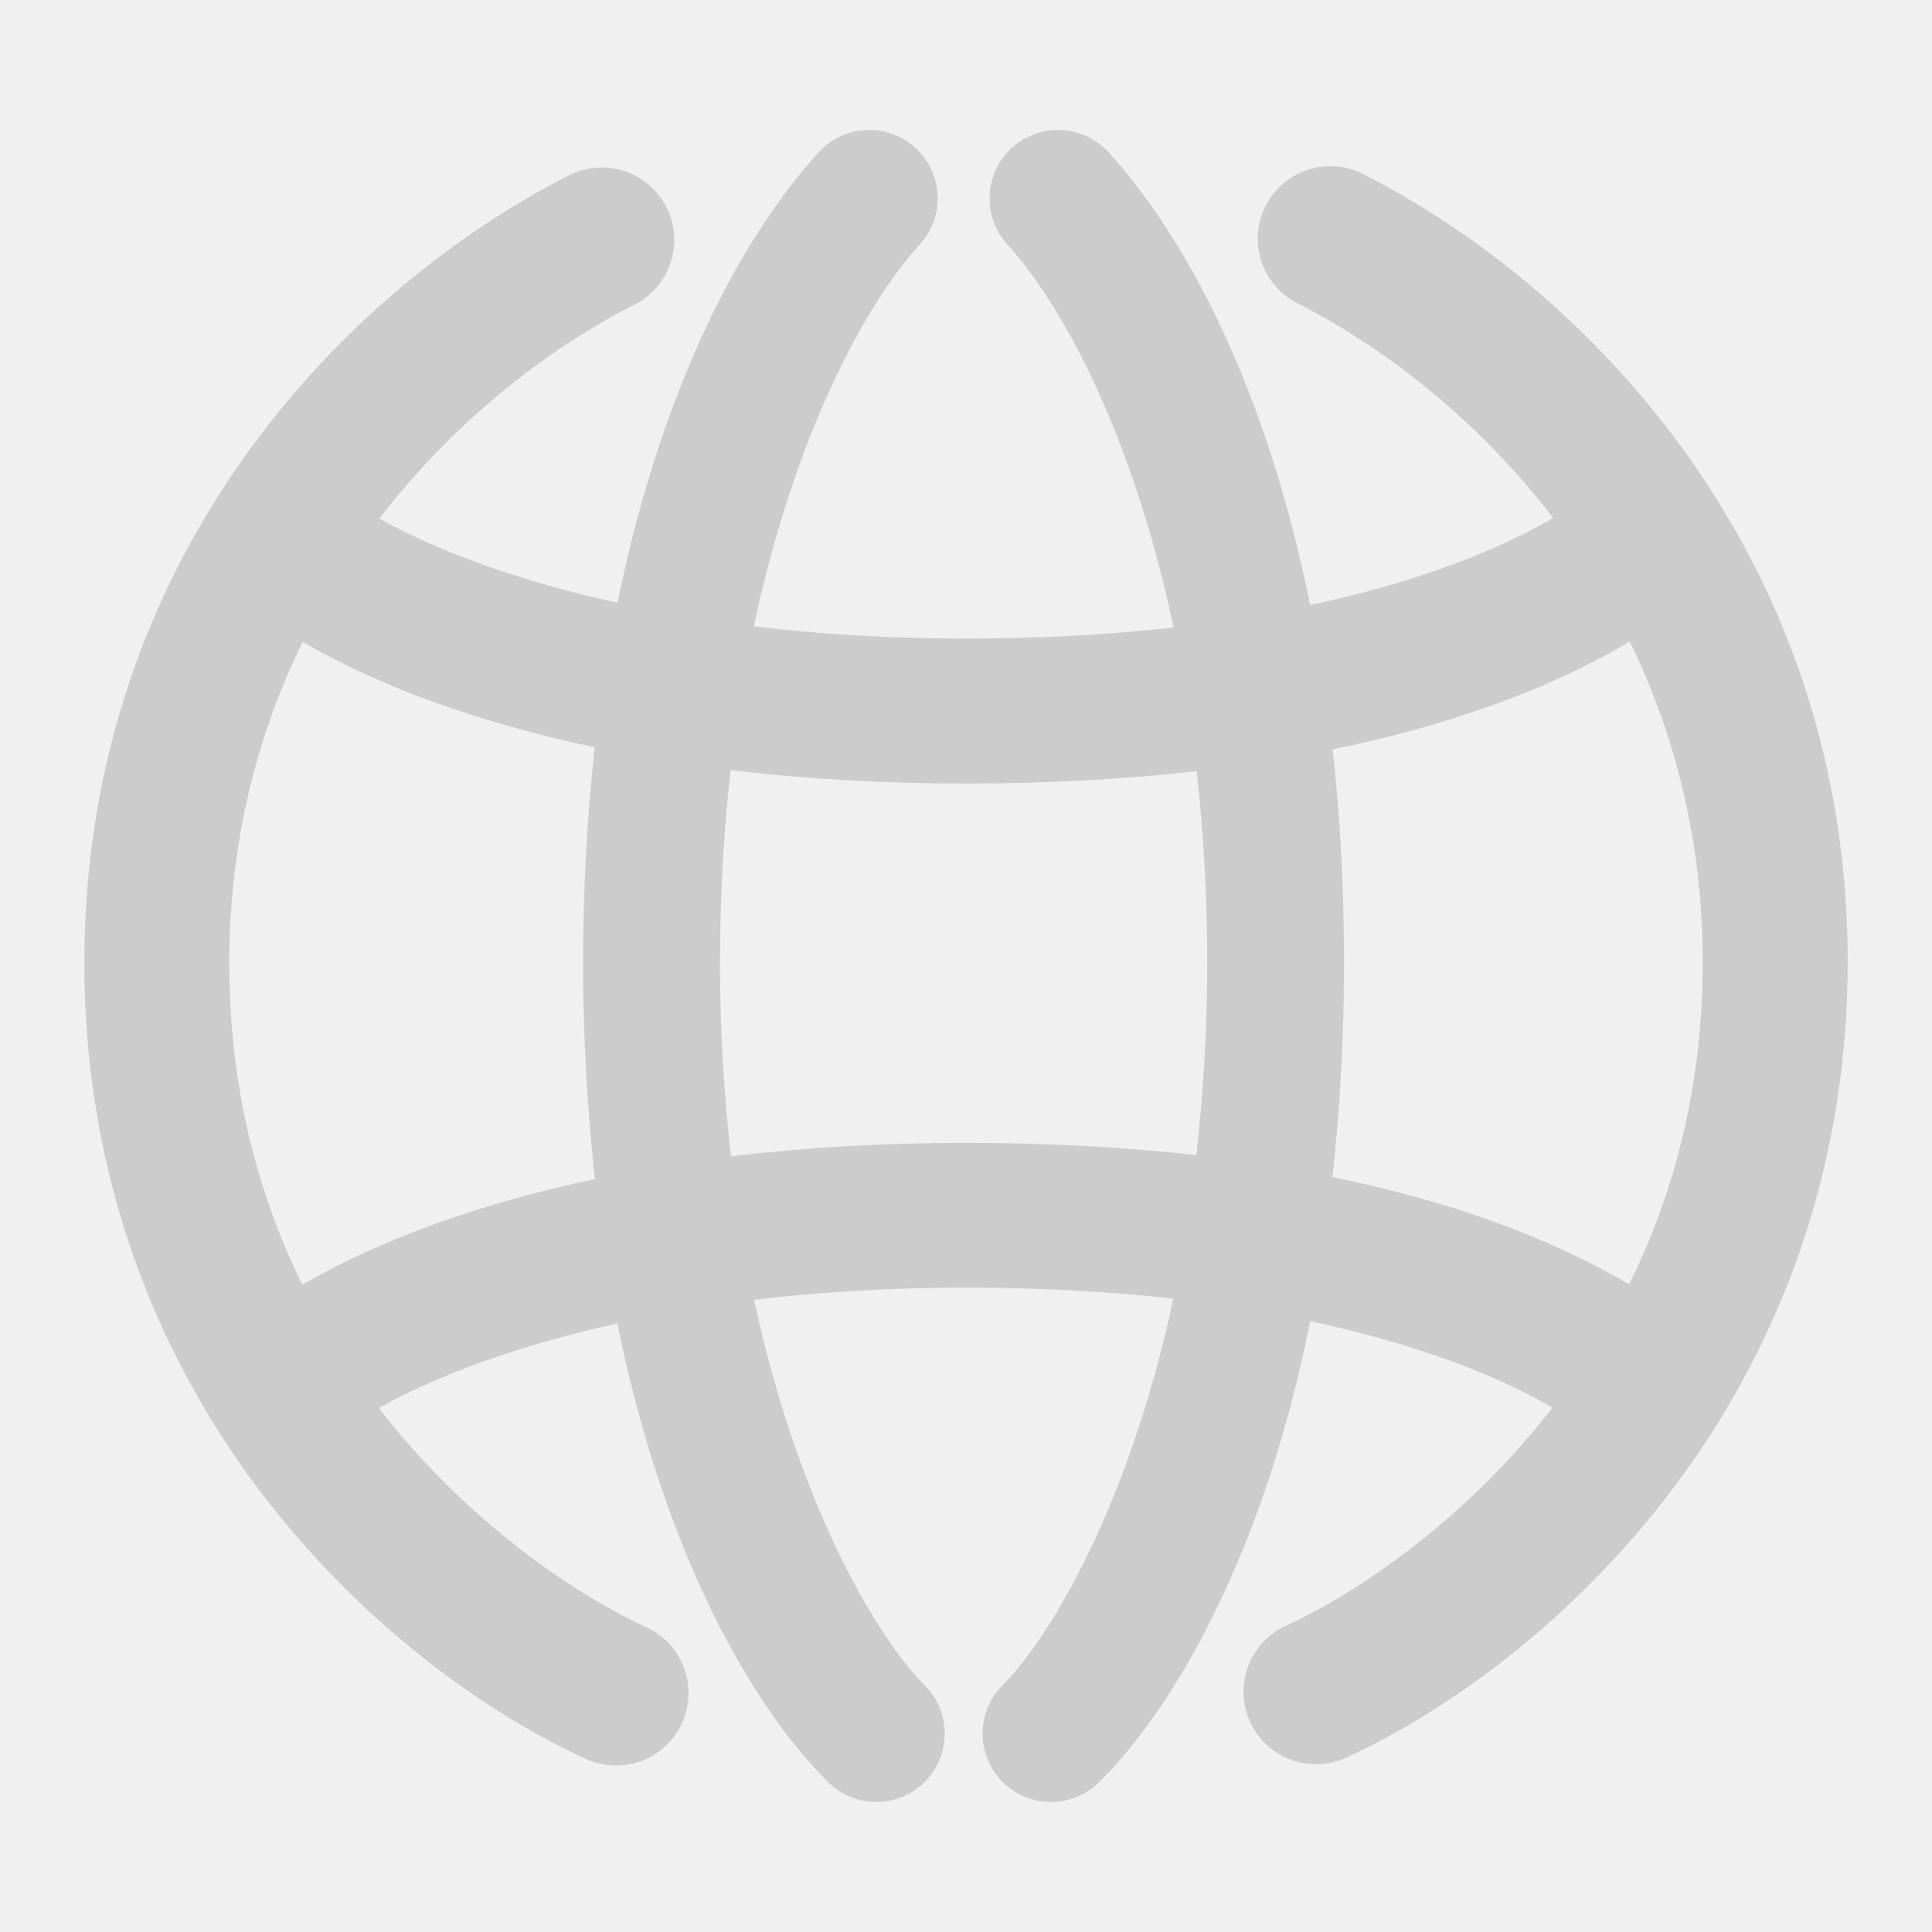
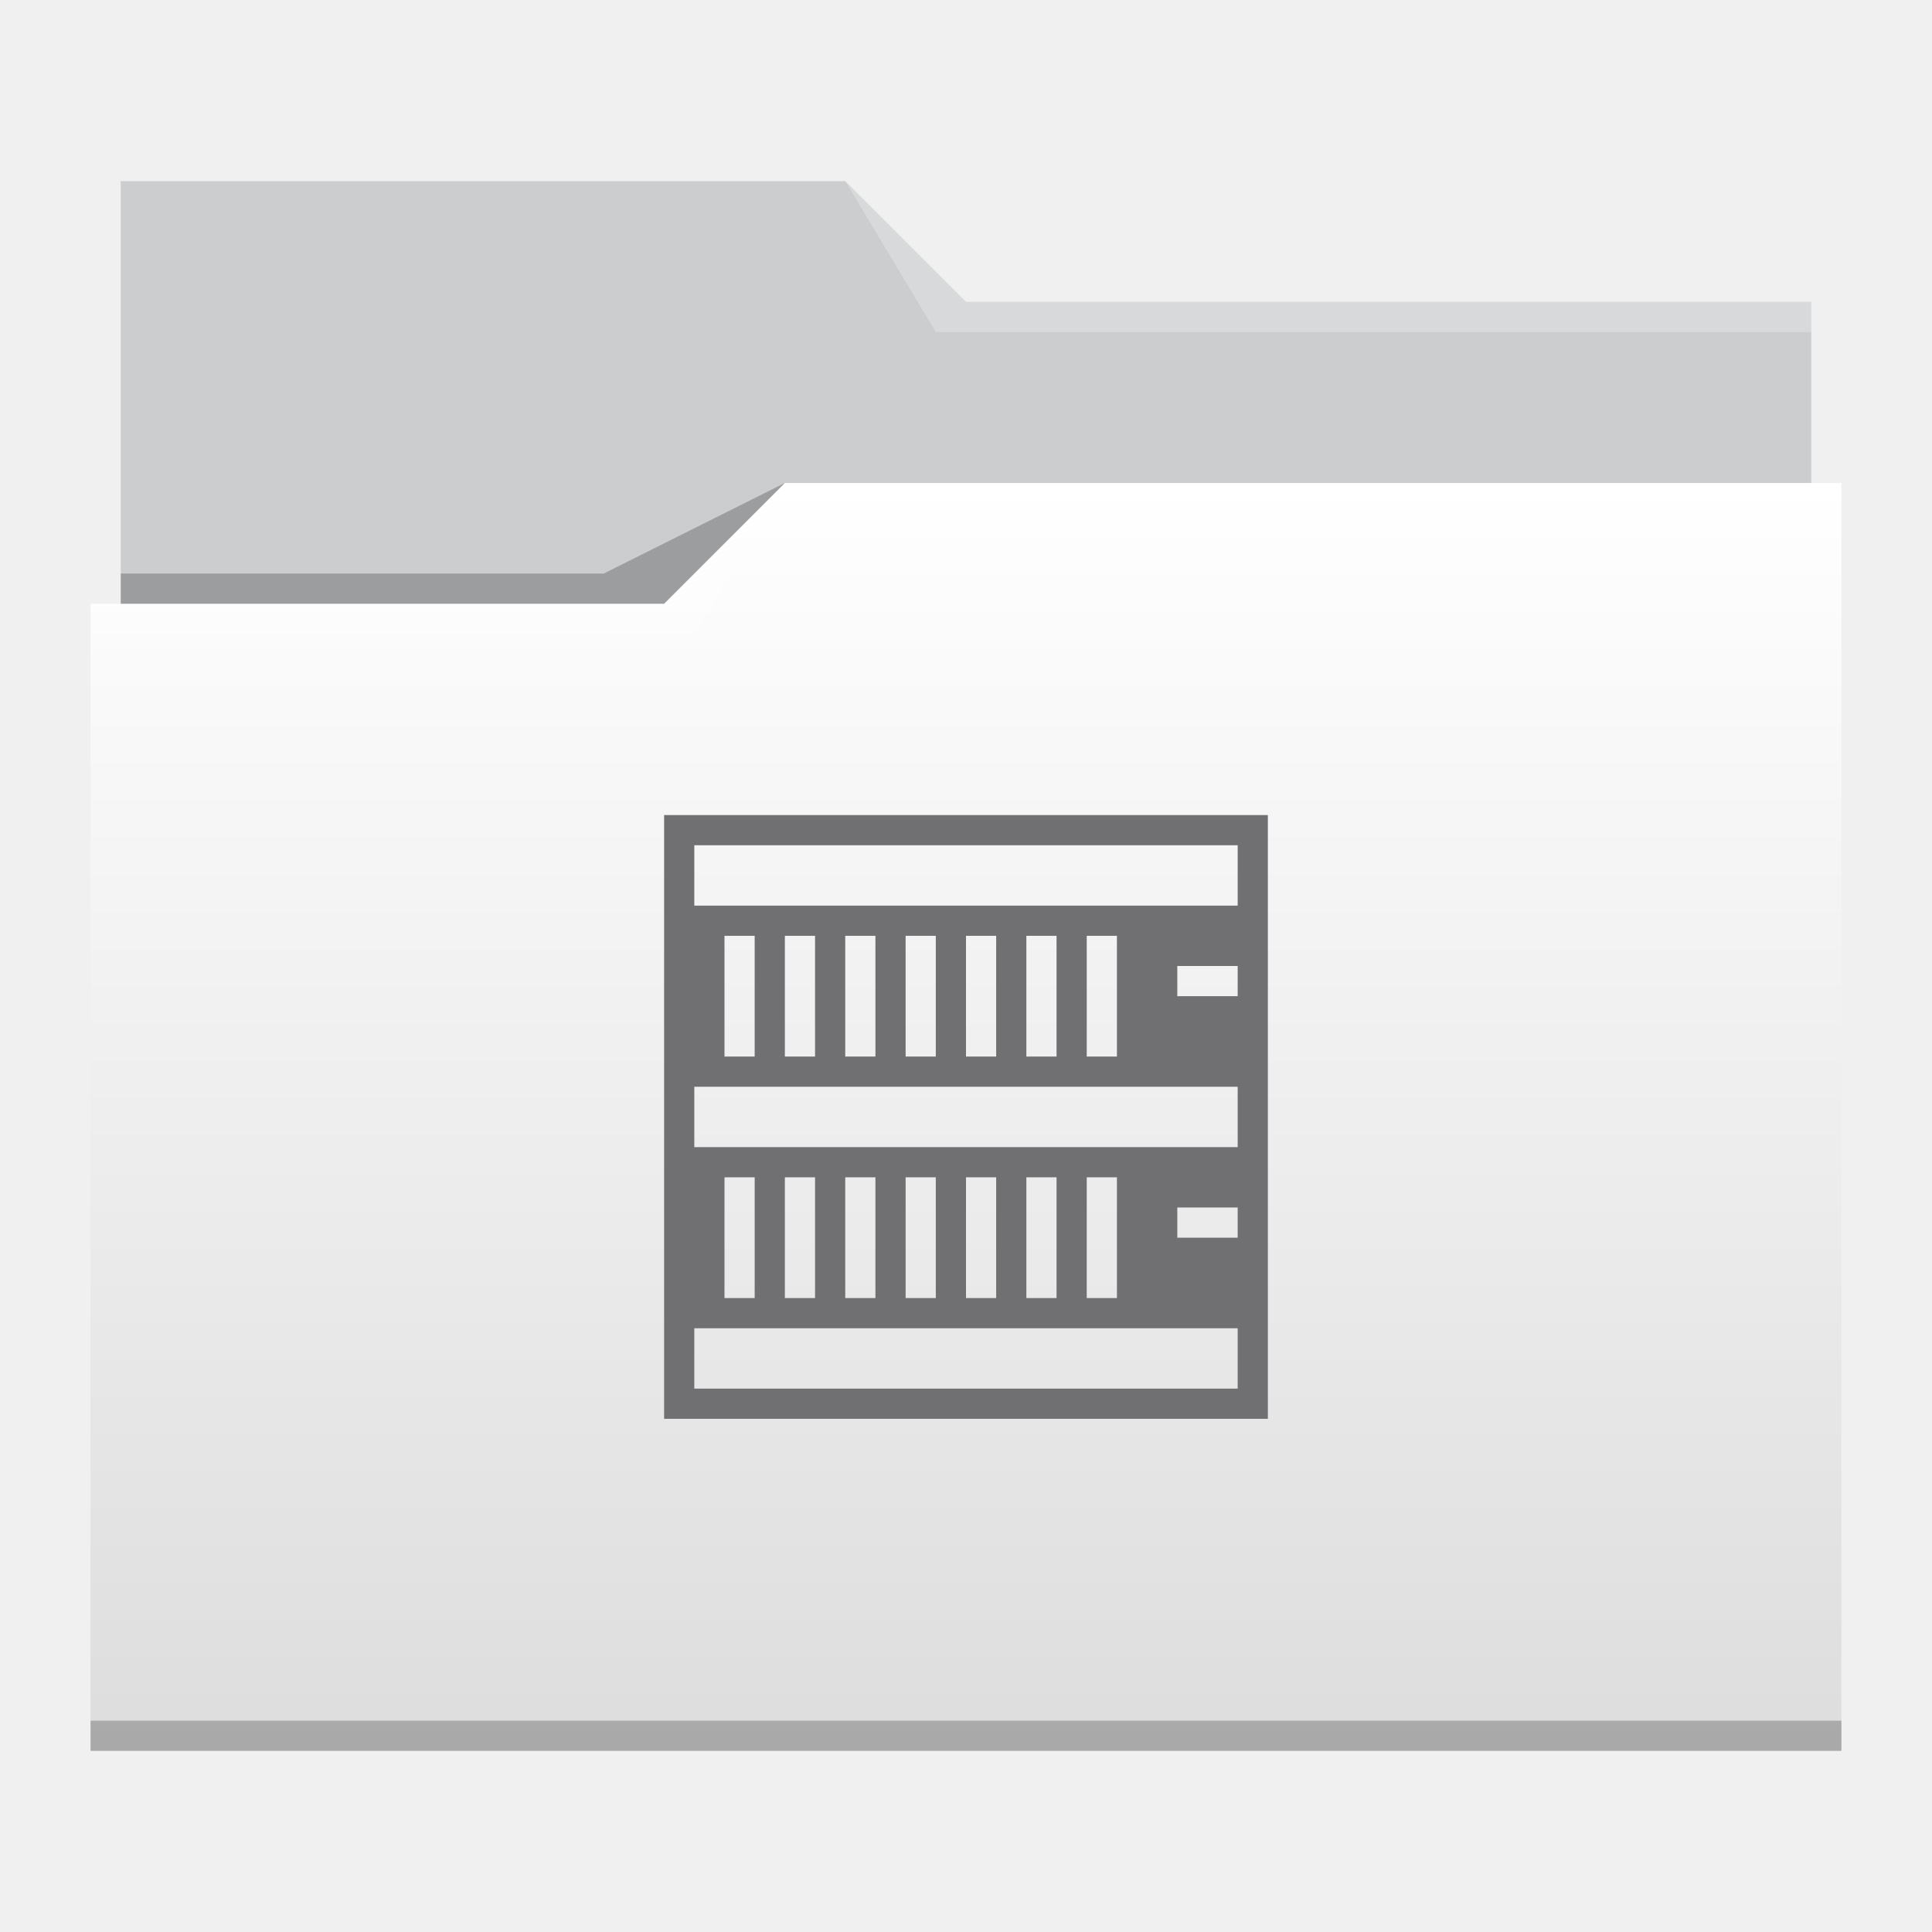
- <svg xmlns="http://www.w3.org/2000/svg" width="48" height="48">
-   <path d="M 26.272,3.228 A 1.7,1.7 0 0 0 25.14,3.673 1.7,1.7 0 0 0 25.028,6.073 c 1.348,1.478 3.109,4.699 4.131,9.518 -1.59,0.177 -3.319,0.273 -5.186,0.273 -1.876,0 -3.625,-0.109 -5.244,-0.303 1.023,-4.802 2.778,-8.013 4.123,-9.488 A 1.7,1.7 0 0 0 22.743,3.673 1.7,1.7 0 0 0 21.538,3.23 1.7,1.7 0 0 0 20.341,3.782 c -1.954,2.142 -3.917,5.883 -5,11.195 C 12.94,14.447 10.935,13.723 9.425,12.884 11.316,10.423 13.649,8.641 15.767,7.565 a 1.8,1.8 0 0 0 0.789,-2.42 1.8,1.8 0 0 0 -1.654,-0.984 1.8,1.8 0 0 0 -0.766,0.195 C 8.592,7.171 2.095,13.807 2.095,23.929 c 0,5.613 2.008,10.1 4.555,13.365 2.547,3.265 5.585,5.342 7.906,6.406 a 1.8,1.8 0 0 0 2.387,-0.887 1.8,1.8 0 0 0 -0.887,-2.387 c -1.764,-0.808 -4.431,-2.608 -6.568,-5.348 -0.025,-0.031 -0.048,-0.066 -0.072,-0.098 1.511,-0.841 3.517,-1.567 5.922,-2.1 1.205,5.931 3.464,9.643 5.238,11.398 a 1.7,1.7 0 0 0 2.404,-0.012 1.7,1.7 0 0 0 -0.014,-2.404 c -1.012,-1.001 -3.069,-4.172 -4.23,-9.568 1.617,-0.193 3.365,-0.303 5.238,-0.303 1.863,0 3.59,0.097 5.178,0.273 -1.16,5.414 -3.223,8.595 -4.236,9.598 a 1.7,1.7 0 0 0 -0.012,2.404 1.7,1.7 0 0 0 2.404,0.012 c 1.779,-1.761 4.044,-5.491 5.246,-11.453 2.459,0.525 4.481,1.261 6.014,2.145 -0.019,0.024 -0.036,0.052 -0.055,0.076 -2.137,2.74 -4.805,4.539 -6.568,5.348 a 1.8,1.8 0 0 0 -0.887,2.387 1.8,1.8 0 0 0 2.387,0.887 c 2.321,-1.064 5.359,-3.143 7.906,-6.408 2.547,-3.265 4.555,-7.75 4.555,-13.363 0,-10.122 -6.498,-16.76 -12.041,-19.574 A 1.8,1.8 0 0 0 32.993,4.13 a 1.8,1.8 0 0 0 -1.549,0.984 1.8,1.8 0 0 0 0.789,2.42 c 2.123,1.078 4.462,2.866 6.355,5.336 -1.536,0.89 -3.564,1.635 -6.037,2.162 C 31.471,9.691 29.5,5.932 27.54,3.782 A 1.7,1.7 0 0 0 26.272,3.228 Z m 14.219,12.711 c 1.105,2.263 1.812,4.912 1.812,7.959 0,3.14 -0.727,5.785 -1.828,8.014 -2.001,-1.186 -4.475,-2.075 -7.371,-2.668 0.181,-1.645 0.289,-3.413 0.289,-5.33 0,-1.885 -0.101,-3.65 -0.283,-5.297 2.902,-0.595 5.378,-1.488 7.381,-2.678 z m -32.973,0.01 c 1.968,1.135 4.415,2.014 7.258,2.617 -0.185,1.662 -0.289,3.443 -0.289,5.348 0,1.936 0.111,3.72 0.295,5.379 -2.85,0.604 -5.301,1.487 -7.271,2.625 -1.094,-2.223 -1.814,-4.86 -1.814,-7.988 0,-3.056 0.711,-5.713 1.822,-7.98 z m 10.633,3.184 c 1.814,0.216 3.752,0.334 5.822,0.334 2.055,0 3.971,-0.106 5.758,-0.307 0.165,1.476 0.262,3.058 0.262,4.754 0,1.723 -0.103,3.309 -0.27,4.785 -1.785,-0.2 -3.699,-0.305 -5.75,-0.305 -2.066,0 -4.001,0.119 -5.812,0.334 -0.169,-1.485 -0.273,-3.08 -0.273,-4.814 0,-1.706 0.097,-3.298 0.264,-4.781 z" fill="#cccccc" />
+ <svg xmlns="http://www.w3.org/2000/svg" xmlns:xlink="http://www.w3.org/1999/xlink" width="64" version="1.1" height="64" id="svg2">
+   <defs id="defs5455">
+     <linearGradient id="linearGradient4209">
+       <stop style="stop-color:#ddd" id="stop4211" />
+       <stop offset="1" style="stop-color:#fff" id="stop4213" />
+     </linearGradient>
+     <linearGradient xlink:href="#linearGradient4209" id="linearGradient4178" y1="541.798" y2="499.784" x2="0" gradientUnits="userSpaceOnUse" gradientTransform="matrix(1 0 0 0.9996746 0 0.176455)" />
+   </defs>
+   <g id="layer1" transform="matrix(1 0 0 1 -384.5714 -483.798)">
+     <path style="fill:#cccdce" id="rect4180" d="m 388.571,489.798 0,5 0,22 c 0,0.554 0.446,1 1,1 l 54,0 c 0.554,0 1,-0.446 1,-1 l 0,-21.99 c 0,-0.003 -0.002,-0.006 -0.002,-0.01 l 0.002,0 0,-1 -28,0 -4,-4 -24,0 z" />
+     <path style="fill:url(#linearGradient4178)" id="rect4113" d="m 410.571,499.798 -4,4 -19,0 0,1 0.002,0 c -5e-5,0.004 -0.002,0.008 -0.002,0.012 l 0,35.988 0,1 1,0 56,0 1,0 0,-1 0,-35.988 0,-0.012 0,-5 z" />
+     <path style="fill:#ffffff;fill-opacity:0.235;fill-rule:evenodd" id="path4224-8" d="m 387.571,503.798 0,1 20,0 3,-5 -4,4 z" />
+     <path style="fill-opacity:0.235;fill-rule:evenodd" id="path4228-3" d="m 388.571,502.798 0,1 18,0 4,-4 -6,3 z" />
+     <path style="fill-opacity:0.235" id="path4151-2" d="m 387.571,540.798 0,1 1,0 56,0 1,0 0,-1 -1,0 -56,0 -1,0 z" />
+     <path style="fill:#ffffff;fill-opacity:0.235;fill-rule:evenodd" id="path4196" d="m 412.571,489.798 3,5 2,0 27,0 0,-1 -27,0 -1,0 z" />
+     <path style="fill:#707073" id="rect4173" d="m 406.571,510.798 0,20 20,0 0,-20 -20,0 z m 1,1 18,0 0,2 -18,0 0,-2 z m 1,3 1,0 0,4 -1,0 0,-4 z m 2,0 1,0 0,4 -1,0 0,-4 z m 2,0 1,0 0,4 -1,0 0,-4 z m 2,0 1,0 0,4 -1,0 0,-4 z m 2,0 1,0 0,4 -1,0 0,-4 z m 2,0 1,0 0,4 -1,0 0,-4 z m 2,0 1,0 0,4 -1,0 0,-4 z m 3,1 2,0 0,1 -2,0 0,-1 z m -16,4 18,0 0,2 -18,0 0,-2 z m 1,3 1,0 0,4 -1,0 0,-4 z m 2,0 1,0 0,4 -1,0 0,-4 z m 2,0 1,0 0,4 -1,0 0,-4 z m 2,0 1,0 0,4 -1,0 0,-4 z m 2,0 1,0 0,4 -1,0 0,-4 z m 2,0 1,0 0,4 -1,0 0,-4 z m 2,0 1,0 0,4 -1,0 0,-4 z m 3,1 2,0 0,1 -2,0 0,-1 z m -16,4 18,0 0,2 -18,0 0,-2 z" />
+   </g>
</svg>
